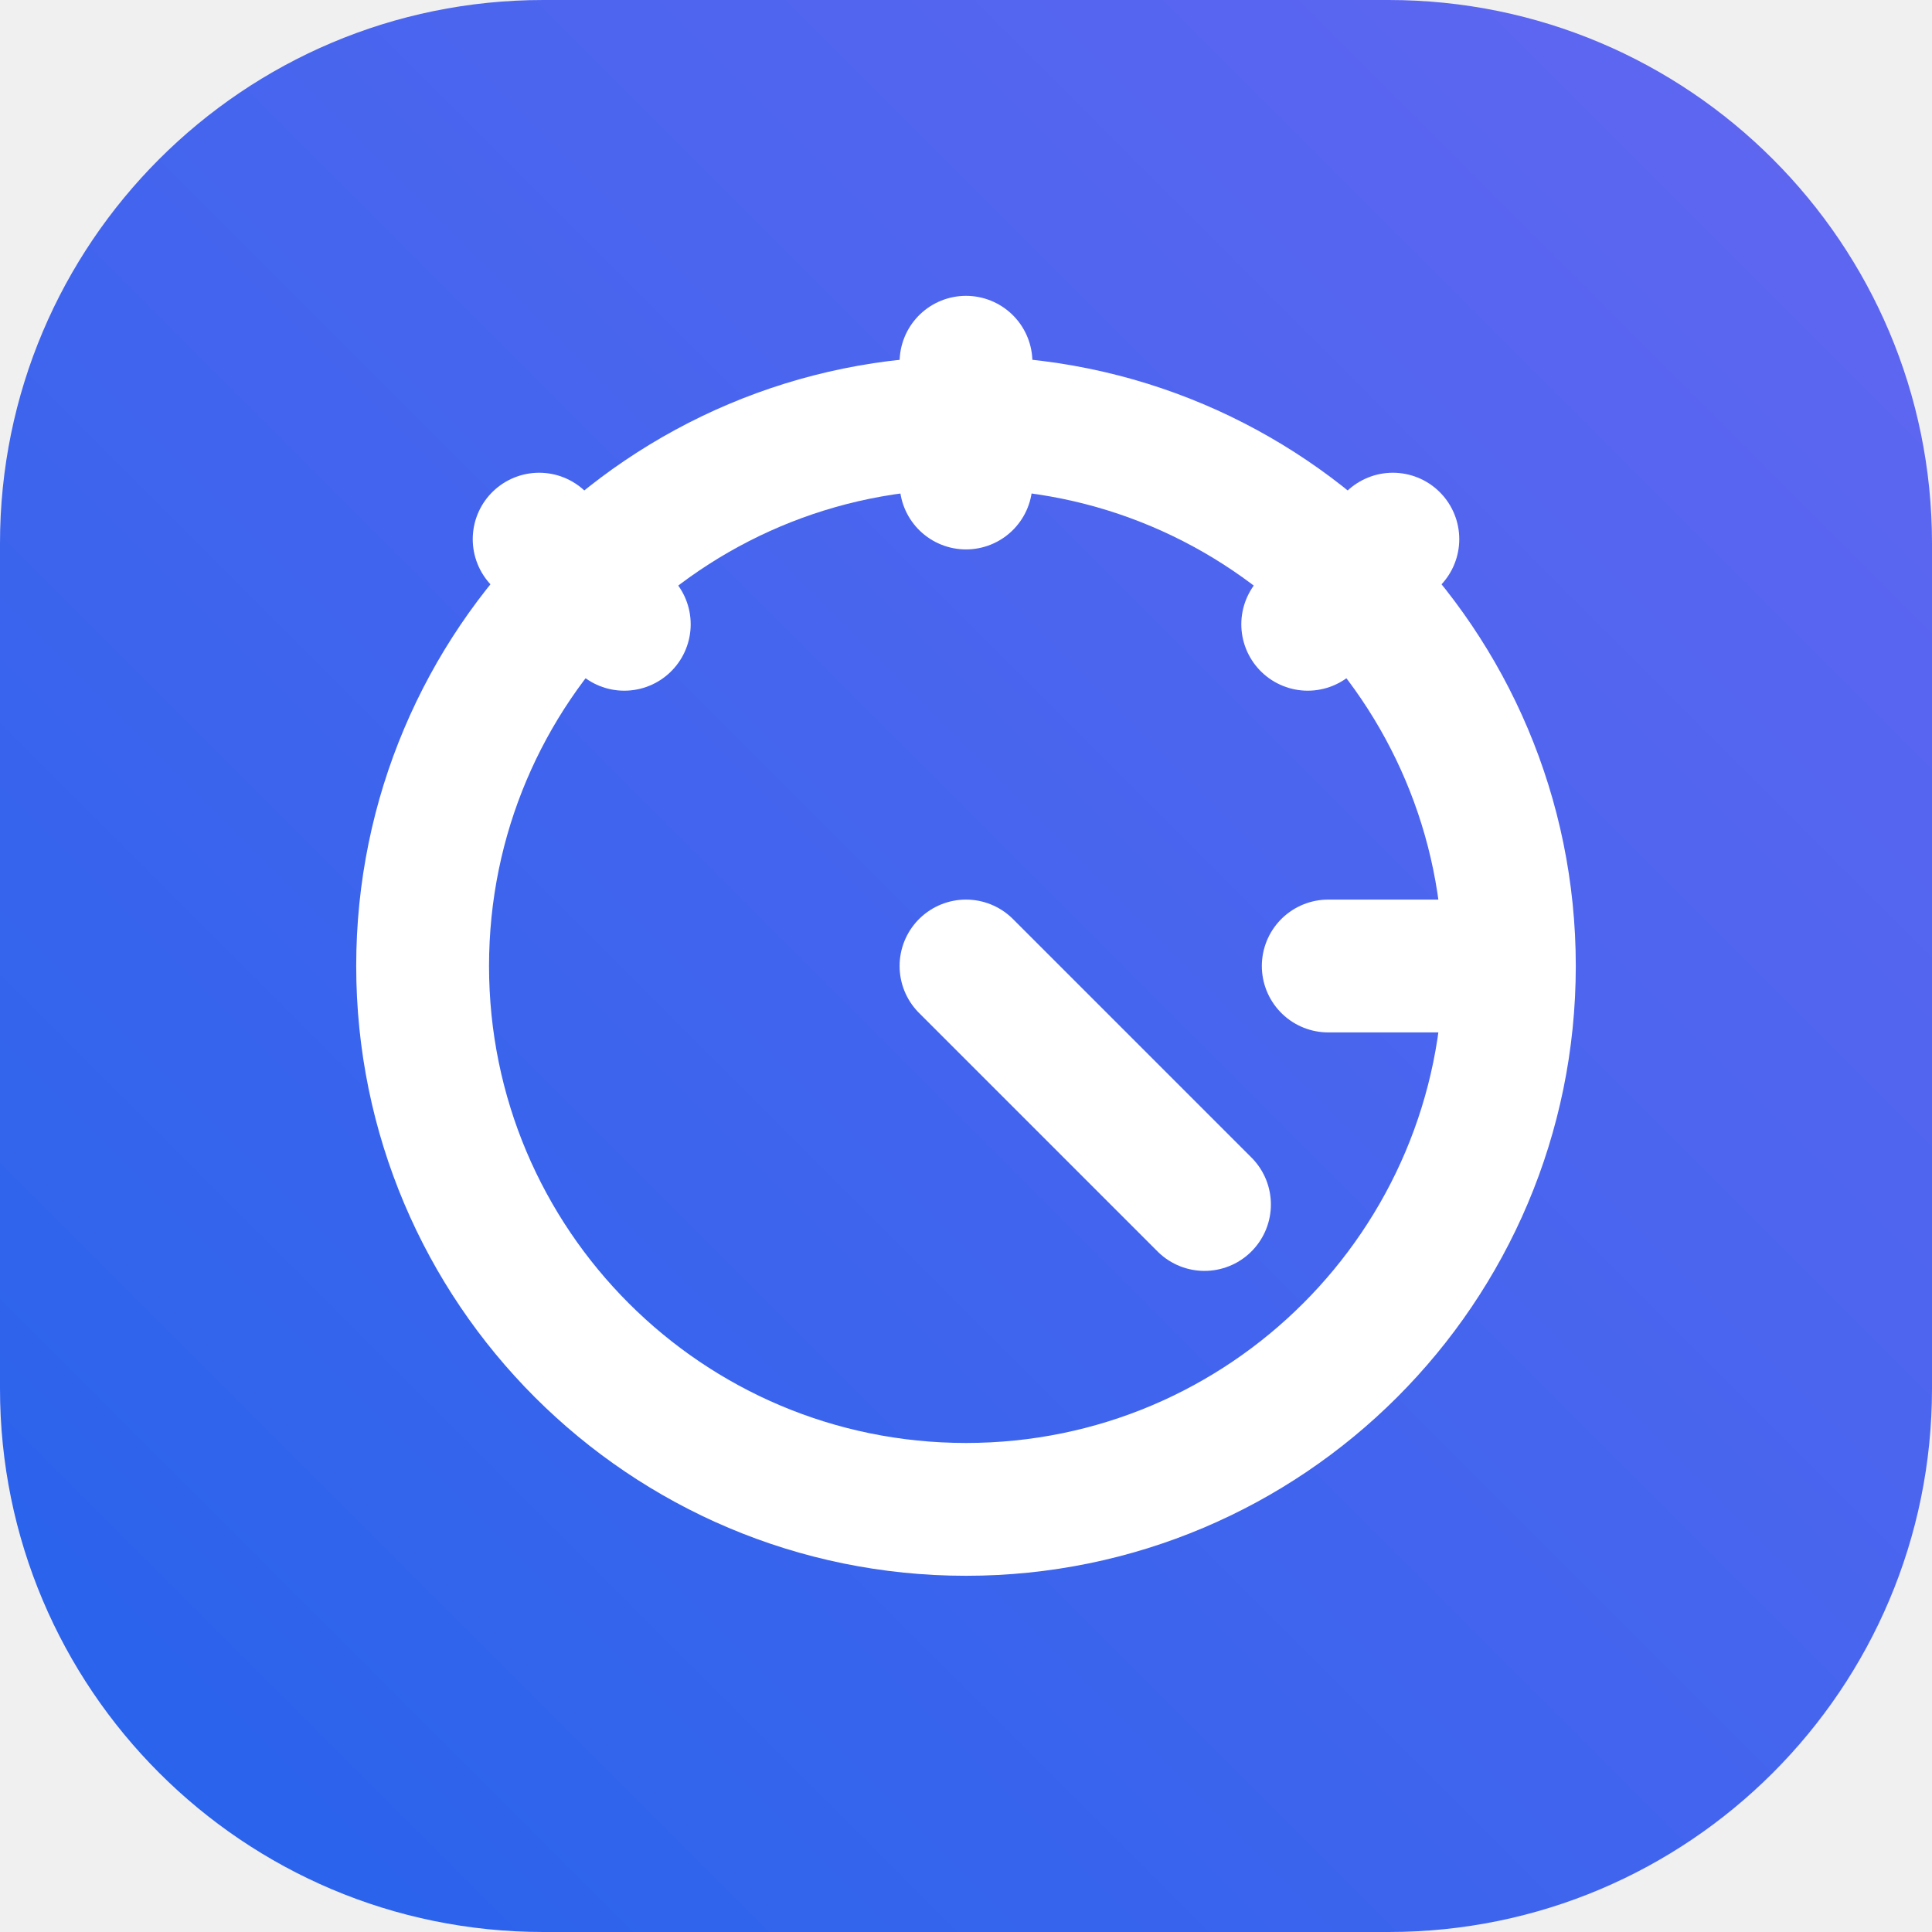
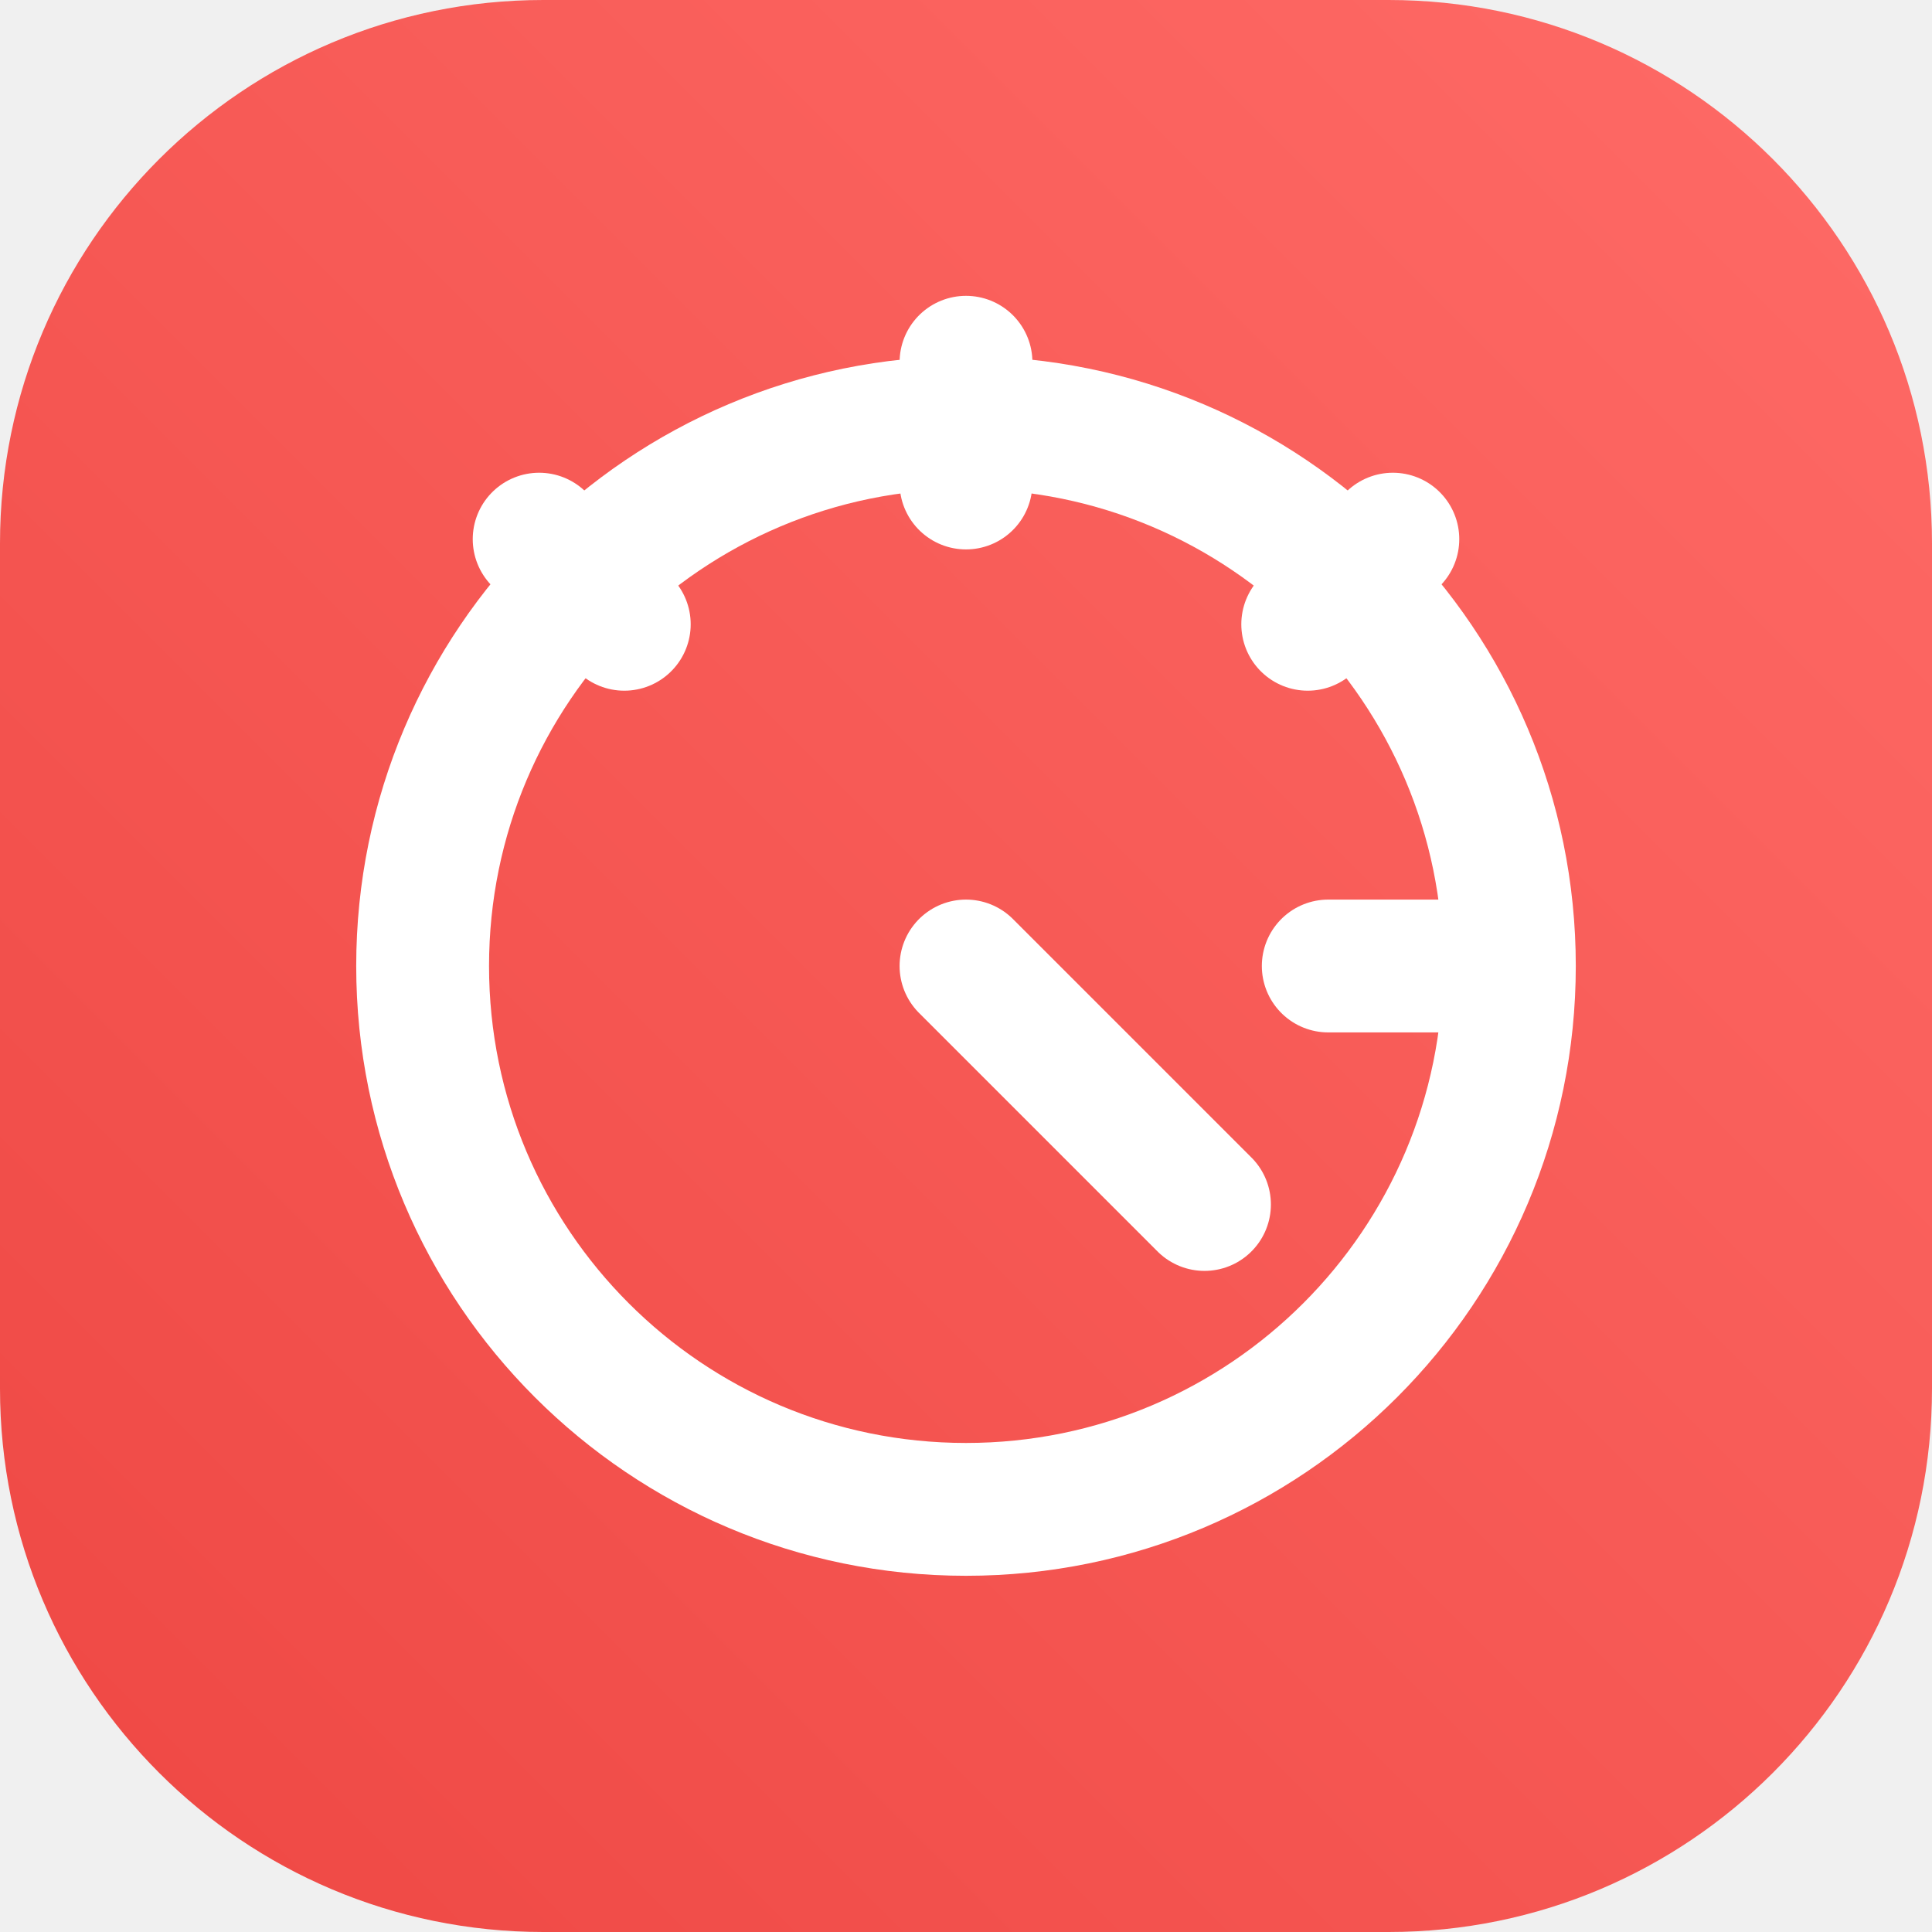
<svg xmlns="http://www.w3.org/2000/svg" viewBox="0 0 32 32">
  <defs>
    <linearGradient id="bgGrad" x1="0%" y1="100%" x2="100%" y2="0%">
-       <stop offset="0%" stop-color="#2563eb" />
-       <stop offset="100%" stop-color="#6366f1" />
+       <stop offset="0%" stop-color="#ee4743" />
+       <stop offset="100%" stop-color="#ff6b67" />
    </linearGradient>
  </defs>
  <rect width="32" height="32" rx="9" fill="url(#bgGrad)" />
  <g transform="translate(4, 4)" fill="none" stroke="#ffffff" stroke-width="2.2" stroke-linecap="round" stroke-linejoin="round">
    <path d="M12 2v2" />
    <path d="M4.93 4.93l1.41 1.41" />
    <path d="M20 12h-2" />
    <path d="M19.07 4.93l-1.41 1.41" />
    <path d="M15.95 15.95l-3.95-3.95" />
    <circle cx="12" cy="12" r="9" />
  </g>
</svg>
